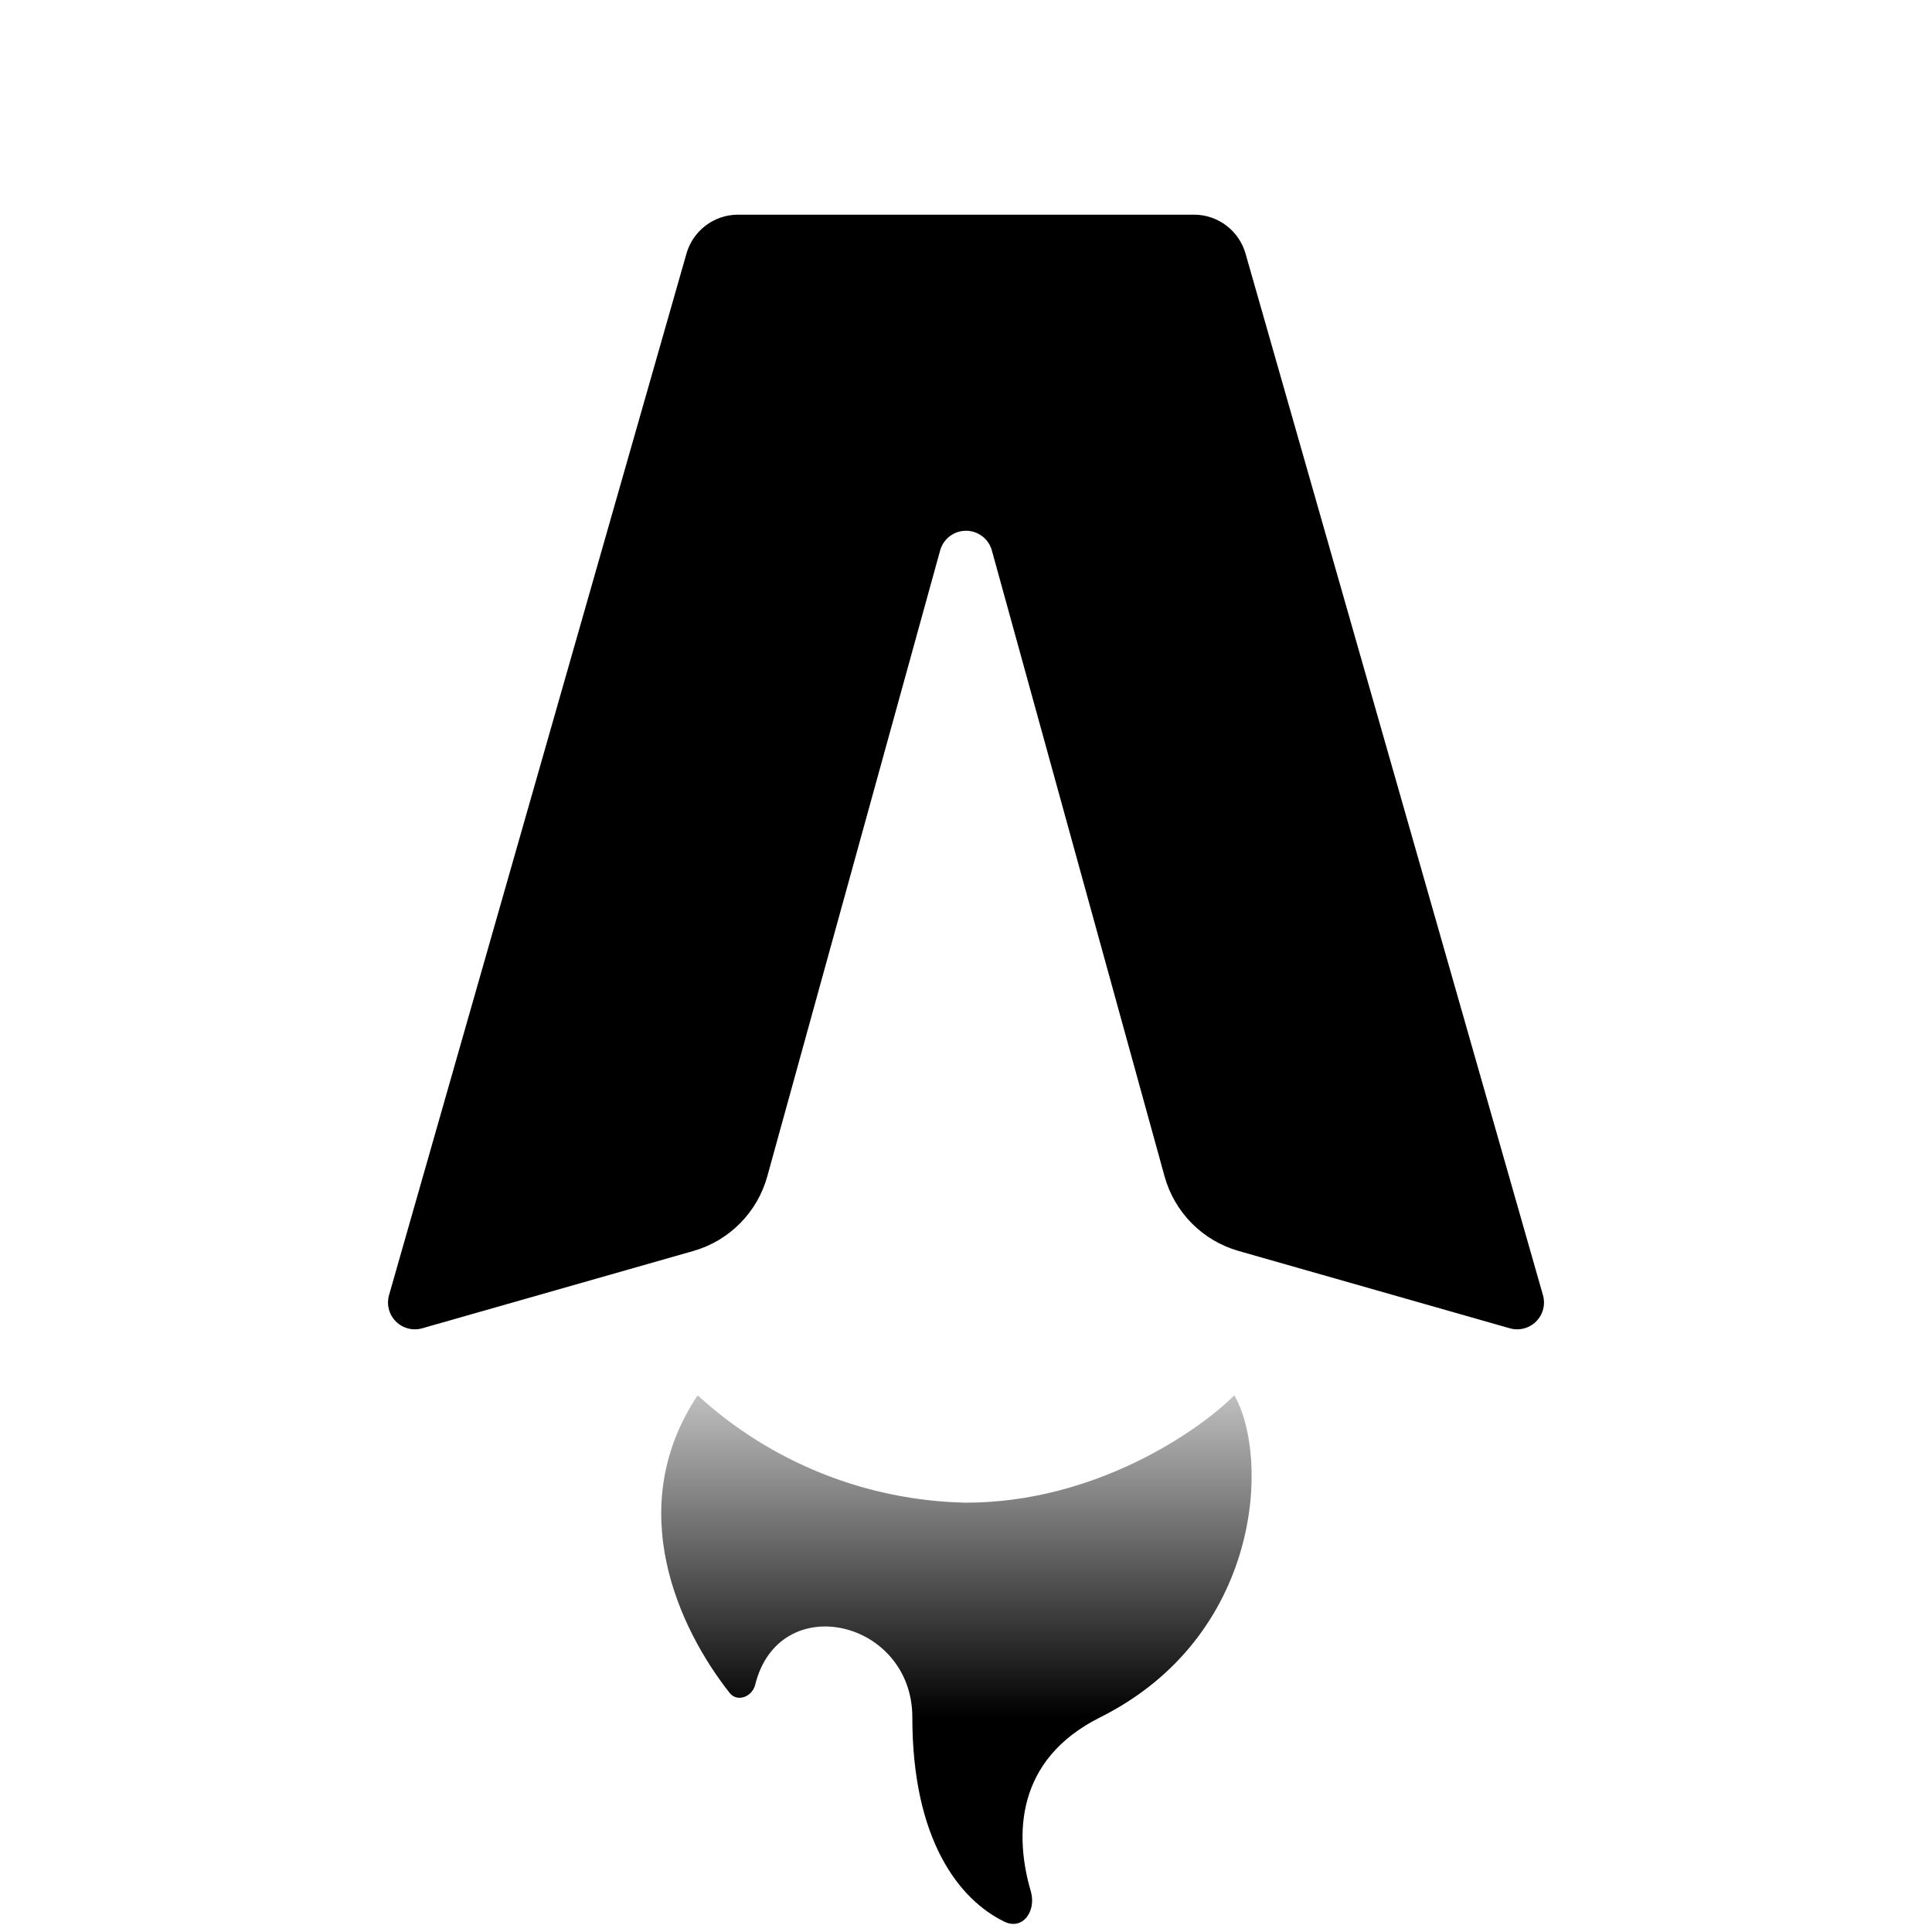
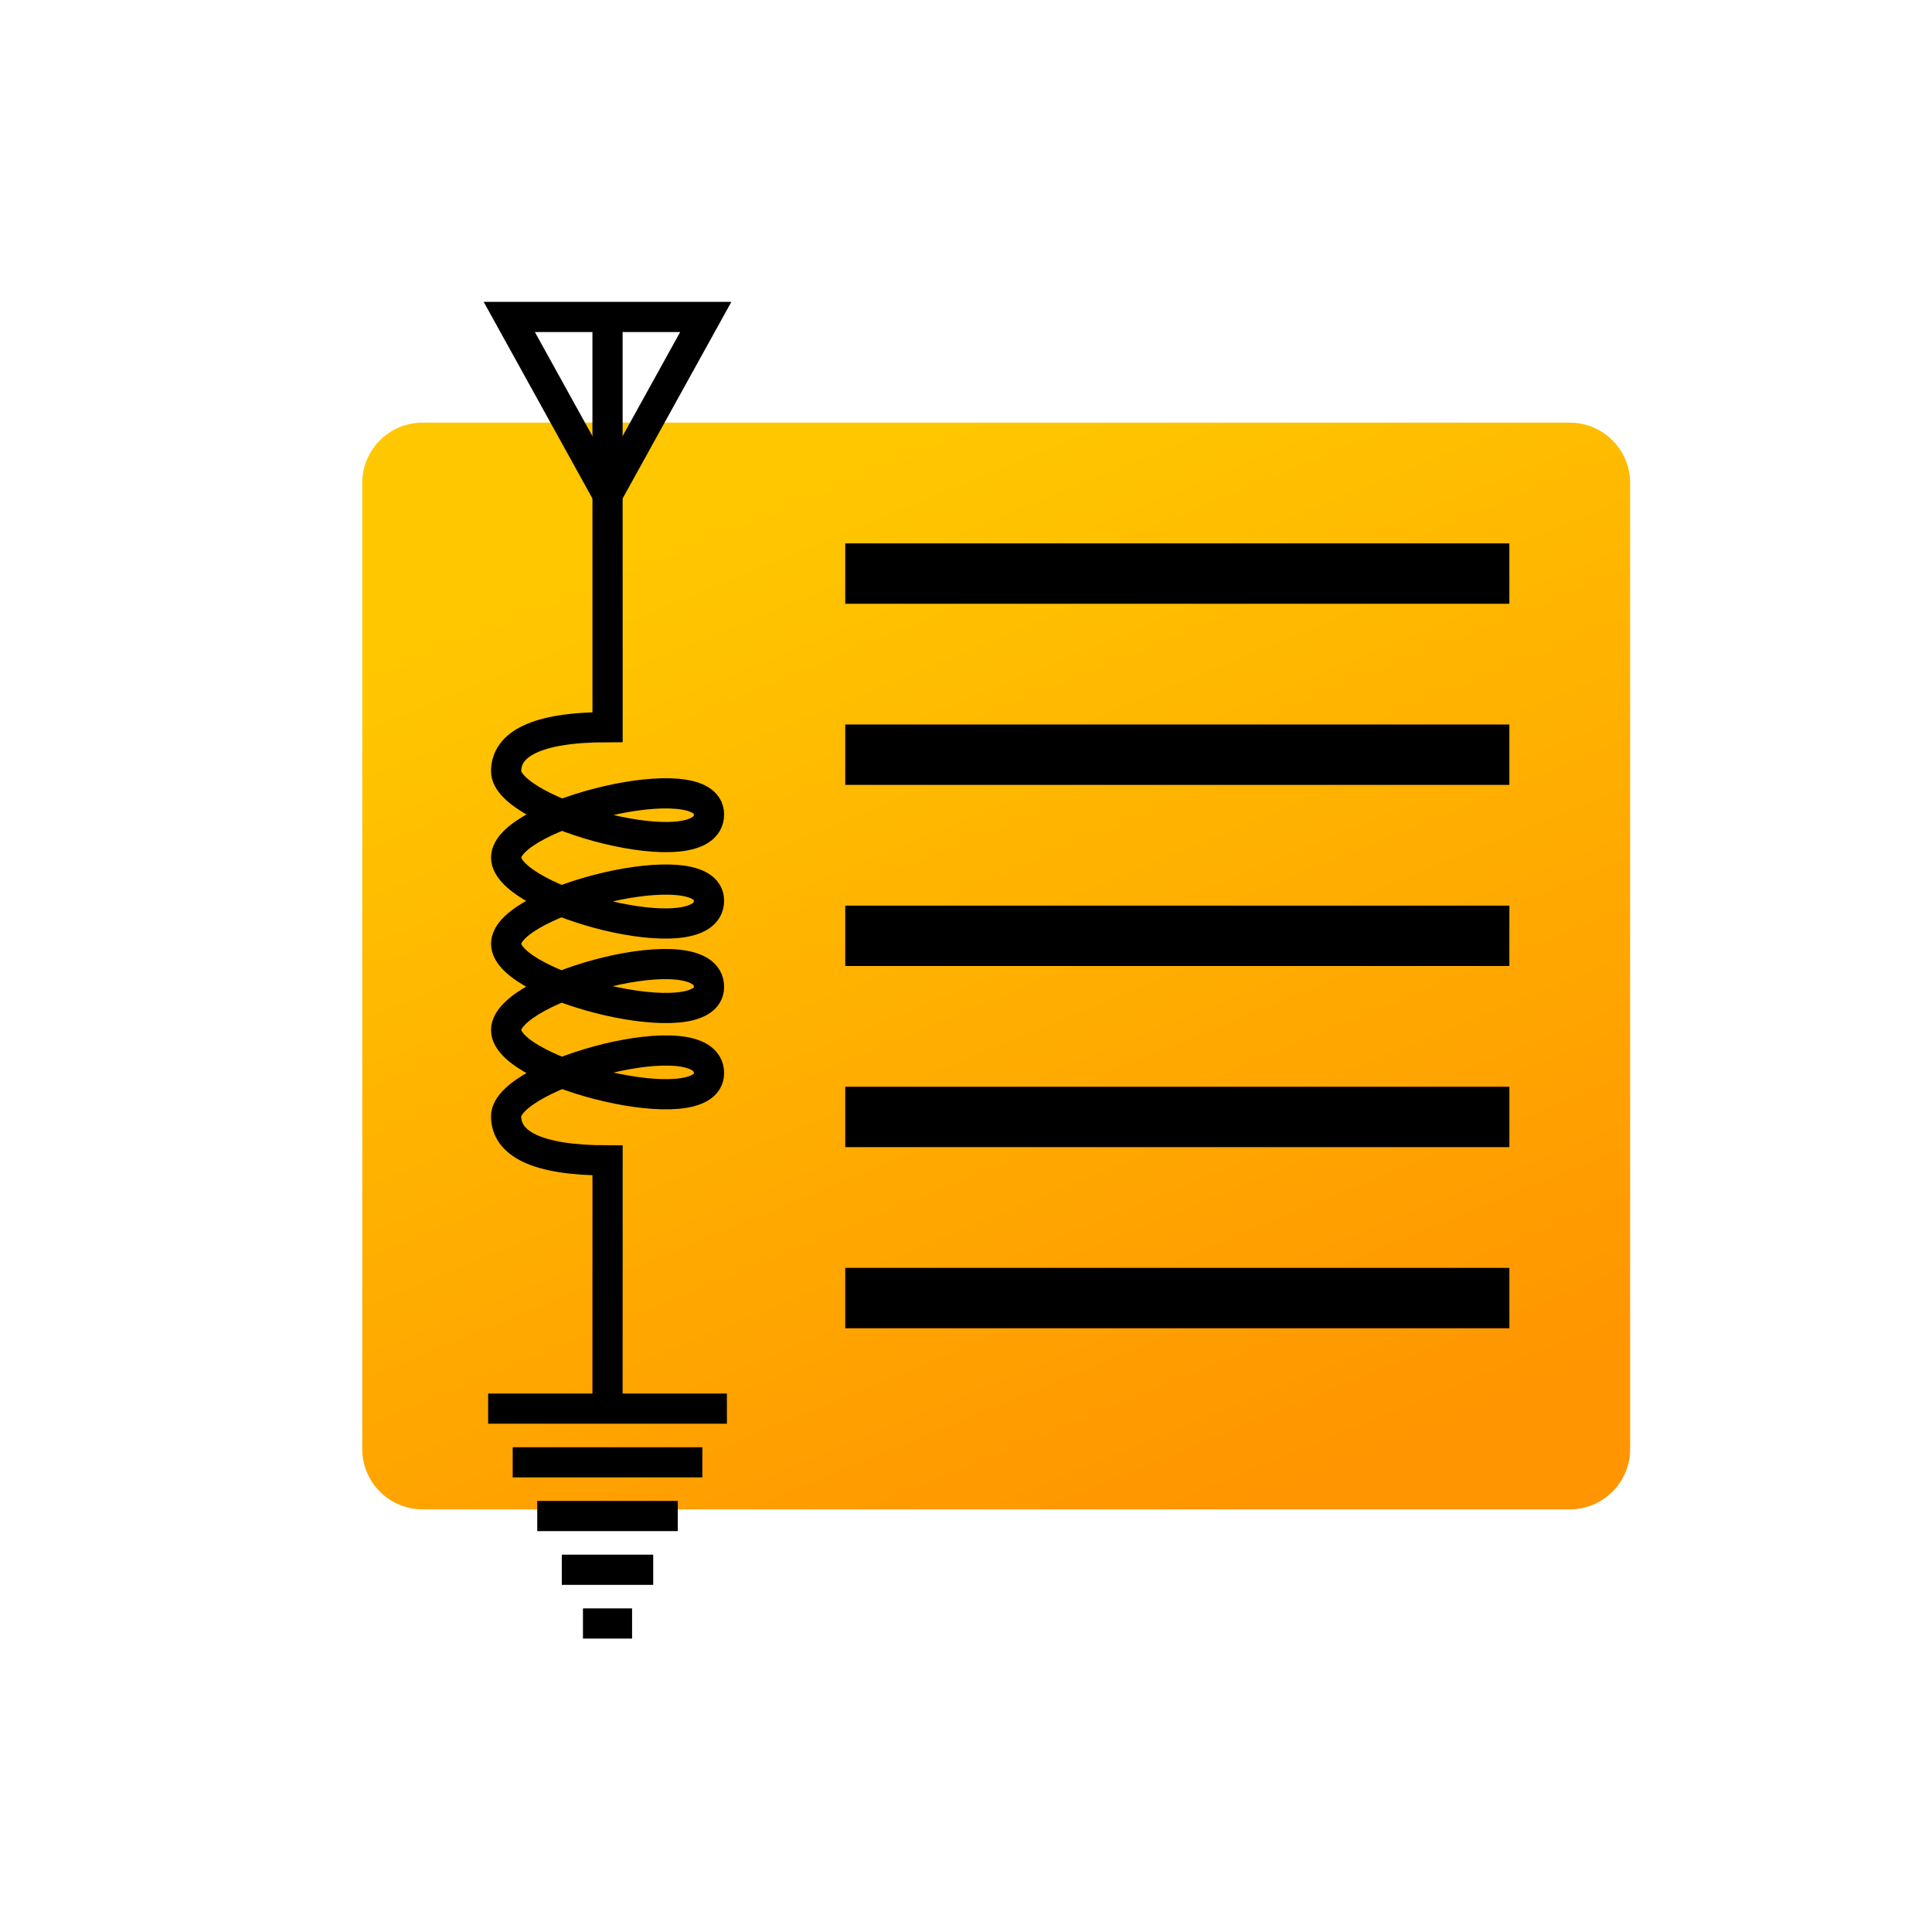
- <svg xmlns="http://www.w3.org/2000/svg" fill="none" viewBox="0 0 36 36">
-   <path fill="#000" d="M22.25 4h-8.5a1 1 0 0 0-.96.73l-5.54 19.4a.5.5 0 0 0 .62.62l5.05-1.44a2 2 0 0 0 1.38-1.4l3.22-11.66a.5.5 0 0 1 .96 0l3.22 11.67a2 2 0 0 0 1.38 1.39l5.05 1.44a.5.5 0 0 0 .62-.62l-5.54-19.4a1 1 0 0 0-.96-.73Z" />
-   <path fill="url(#gradient)" d="M18 28a7.63 7.63 0 0 1-5-2c-1.4 2.1-.35 4.35.6 5.55.14.17.41.07.47-.15.44-1.8 2.93-1.22 2.93.6 0 2.28.87 3.4 1.72 3.81.34.16.59-.2.49-.56-.31-1.05-.29-2.46 1.29-3.25 3-1.5 3.17-4.83 2.5-6-.67.67-2.6 2-5 2Z" />
+ <svg xmlns="http://www.w3.org/2000/svg" xmlns:xlink="http://www.w3.org/1999/xlink" width="1024" height="1024" viewBox="0 0 270.933 270.933">
  <defs>
-     <linearGradient id="gradient" x1="16" x2="16" y1="32" y2="24" gradientUnits="userSpaceOnUse">
-       <stop stop-color="#000" />
-       <stop offset="1" stop-color="#000" stop-opacity="0" />
+     <linearGradient id="a">
+       <stop offset="0" style="stop-color:#ffc700;stop-opacity:1" />
+       <stop offset="1" style="stop-color:#ff9500;stop-opacity:1" />
    </linearGradient>
+     <linearGradient xlink:href="#a" id="b" x1="135.467" x2="194.733" y1="59.267" y2="203.2" gradientUnits="userSpaceOnUse" />
  </defs>
-   <style>
-     @media (prefers-color-scheme:dark){:root{filter:invert(100%)}}
-   </style>
+   <rect width="177.8" height="152.4" x="50.8" y="59.267" rx="8.467" ry="8.467" style="fill:url(#b);fill-opacity:1;stroke:none;stroke-width:4.233;stroke-miterlimit:4;stroke-dasharray:none;stroke-opacity:.249" />
+   <g style="stroke-width:7.137;stroke-miterlimit:4;stroke-dasharray:none">
+     <path d="m279.353 489.157-.013-57.913c17.095 0 23.982-4.122 23.982-10.437 0-9.999-47.964-23.049-47.964-10.194 0 11.927 47.964.028 47.964-10.194 0-10.221-47.964-23.049-47.964-10.194 0 11.928 47.964.028 47.964-10.193 0-10.222-47.964-22.122-47.964-10.194 0 12.855 47.964.028 47.964-10.194 0-10.222-47.964-22.121-47.964-10.194 0 12.855 47.964-.195 47.964-10.194 0-6.314-6.887-10.437-23.982-10.437l.013-96.973" style="fill:none;fill-opacity:.75;fill-rule:evenodd;stroke:#000;stroke-width:7.137;stroke-linecap:butt;stroke-linejoin:miter;stroke-miterlimit:4;stroke-dasharray:none;stroke-opacity:1" transform="matrix(-.59318 0 0 .59318 250.902 -93.076)" />
+     <path d="M302.577 231.846H256.13l23.223 41.992zM290.16 528.018h-21.612ZM295.965 515.318h-33.223ZM301.77 502.619h-44.834ZM307.577 489.92H251.13ZM285.16 540.718h-11.612Z" style="fill:none;fill-opacity:.75;fill-rule:evenodd;stroke:#000;stroke-width:7.137;stroke-linecap:butt;stroke-linejoin:miter;stroke-miterlimit:4;stroke-dasharray:none;stroke-opacity:1" transform="matrix(-.59318 0 0 .59318 250.902 -93.076)" />
+   </g>
+   <path d="M118.533 76.2h93.133v8.467h-93.133zM118.533 101.6h93.133v8.467h-93.133zM118.533 127h93.133v8.467h-93.133zM118.533 152.4h93.133v8.467h-93.133zM118.533 177.8h93.133v8.467h-93.133z" style="fill:#000;stroke:none;stroke-width:0;stroke-miterlimit:4;stroke-dasharray:none" />
</svg>
